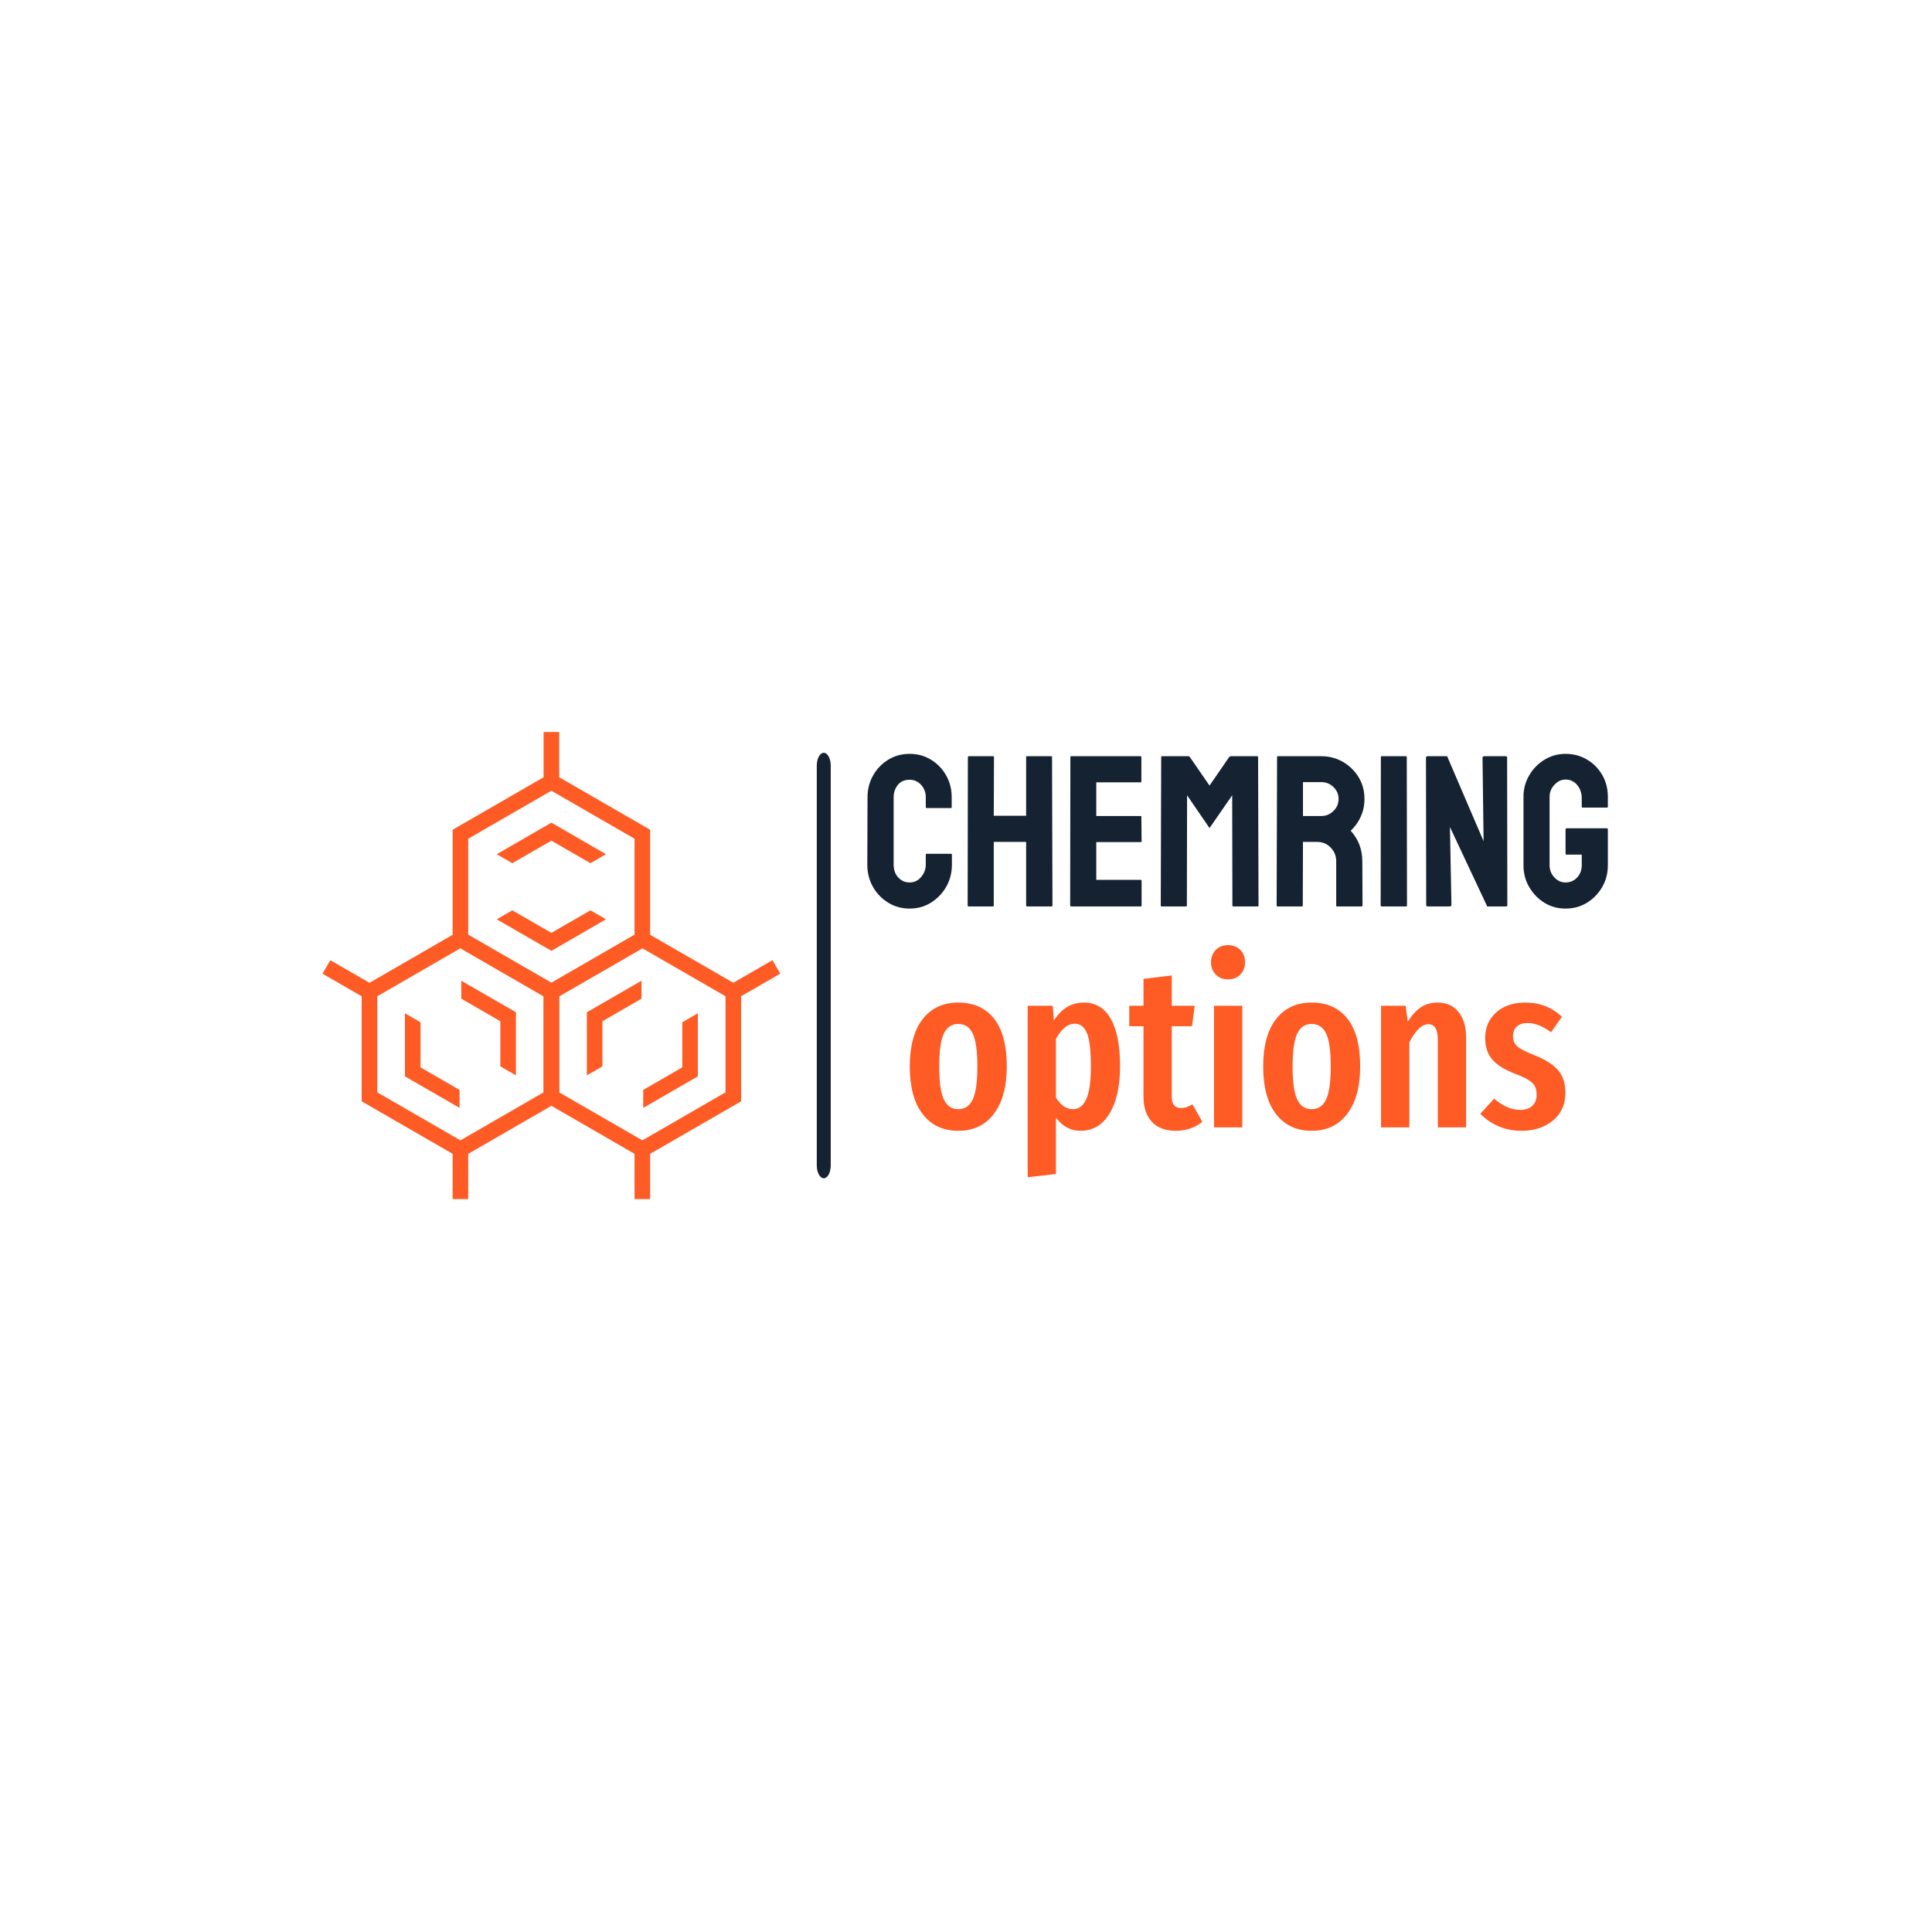
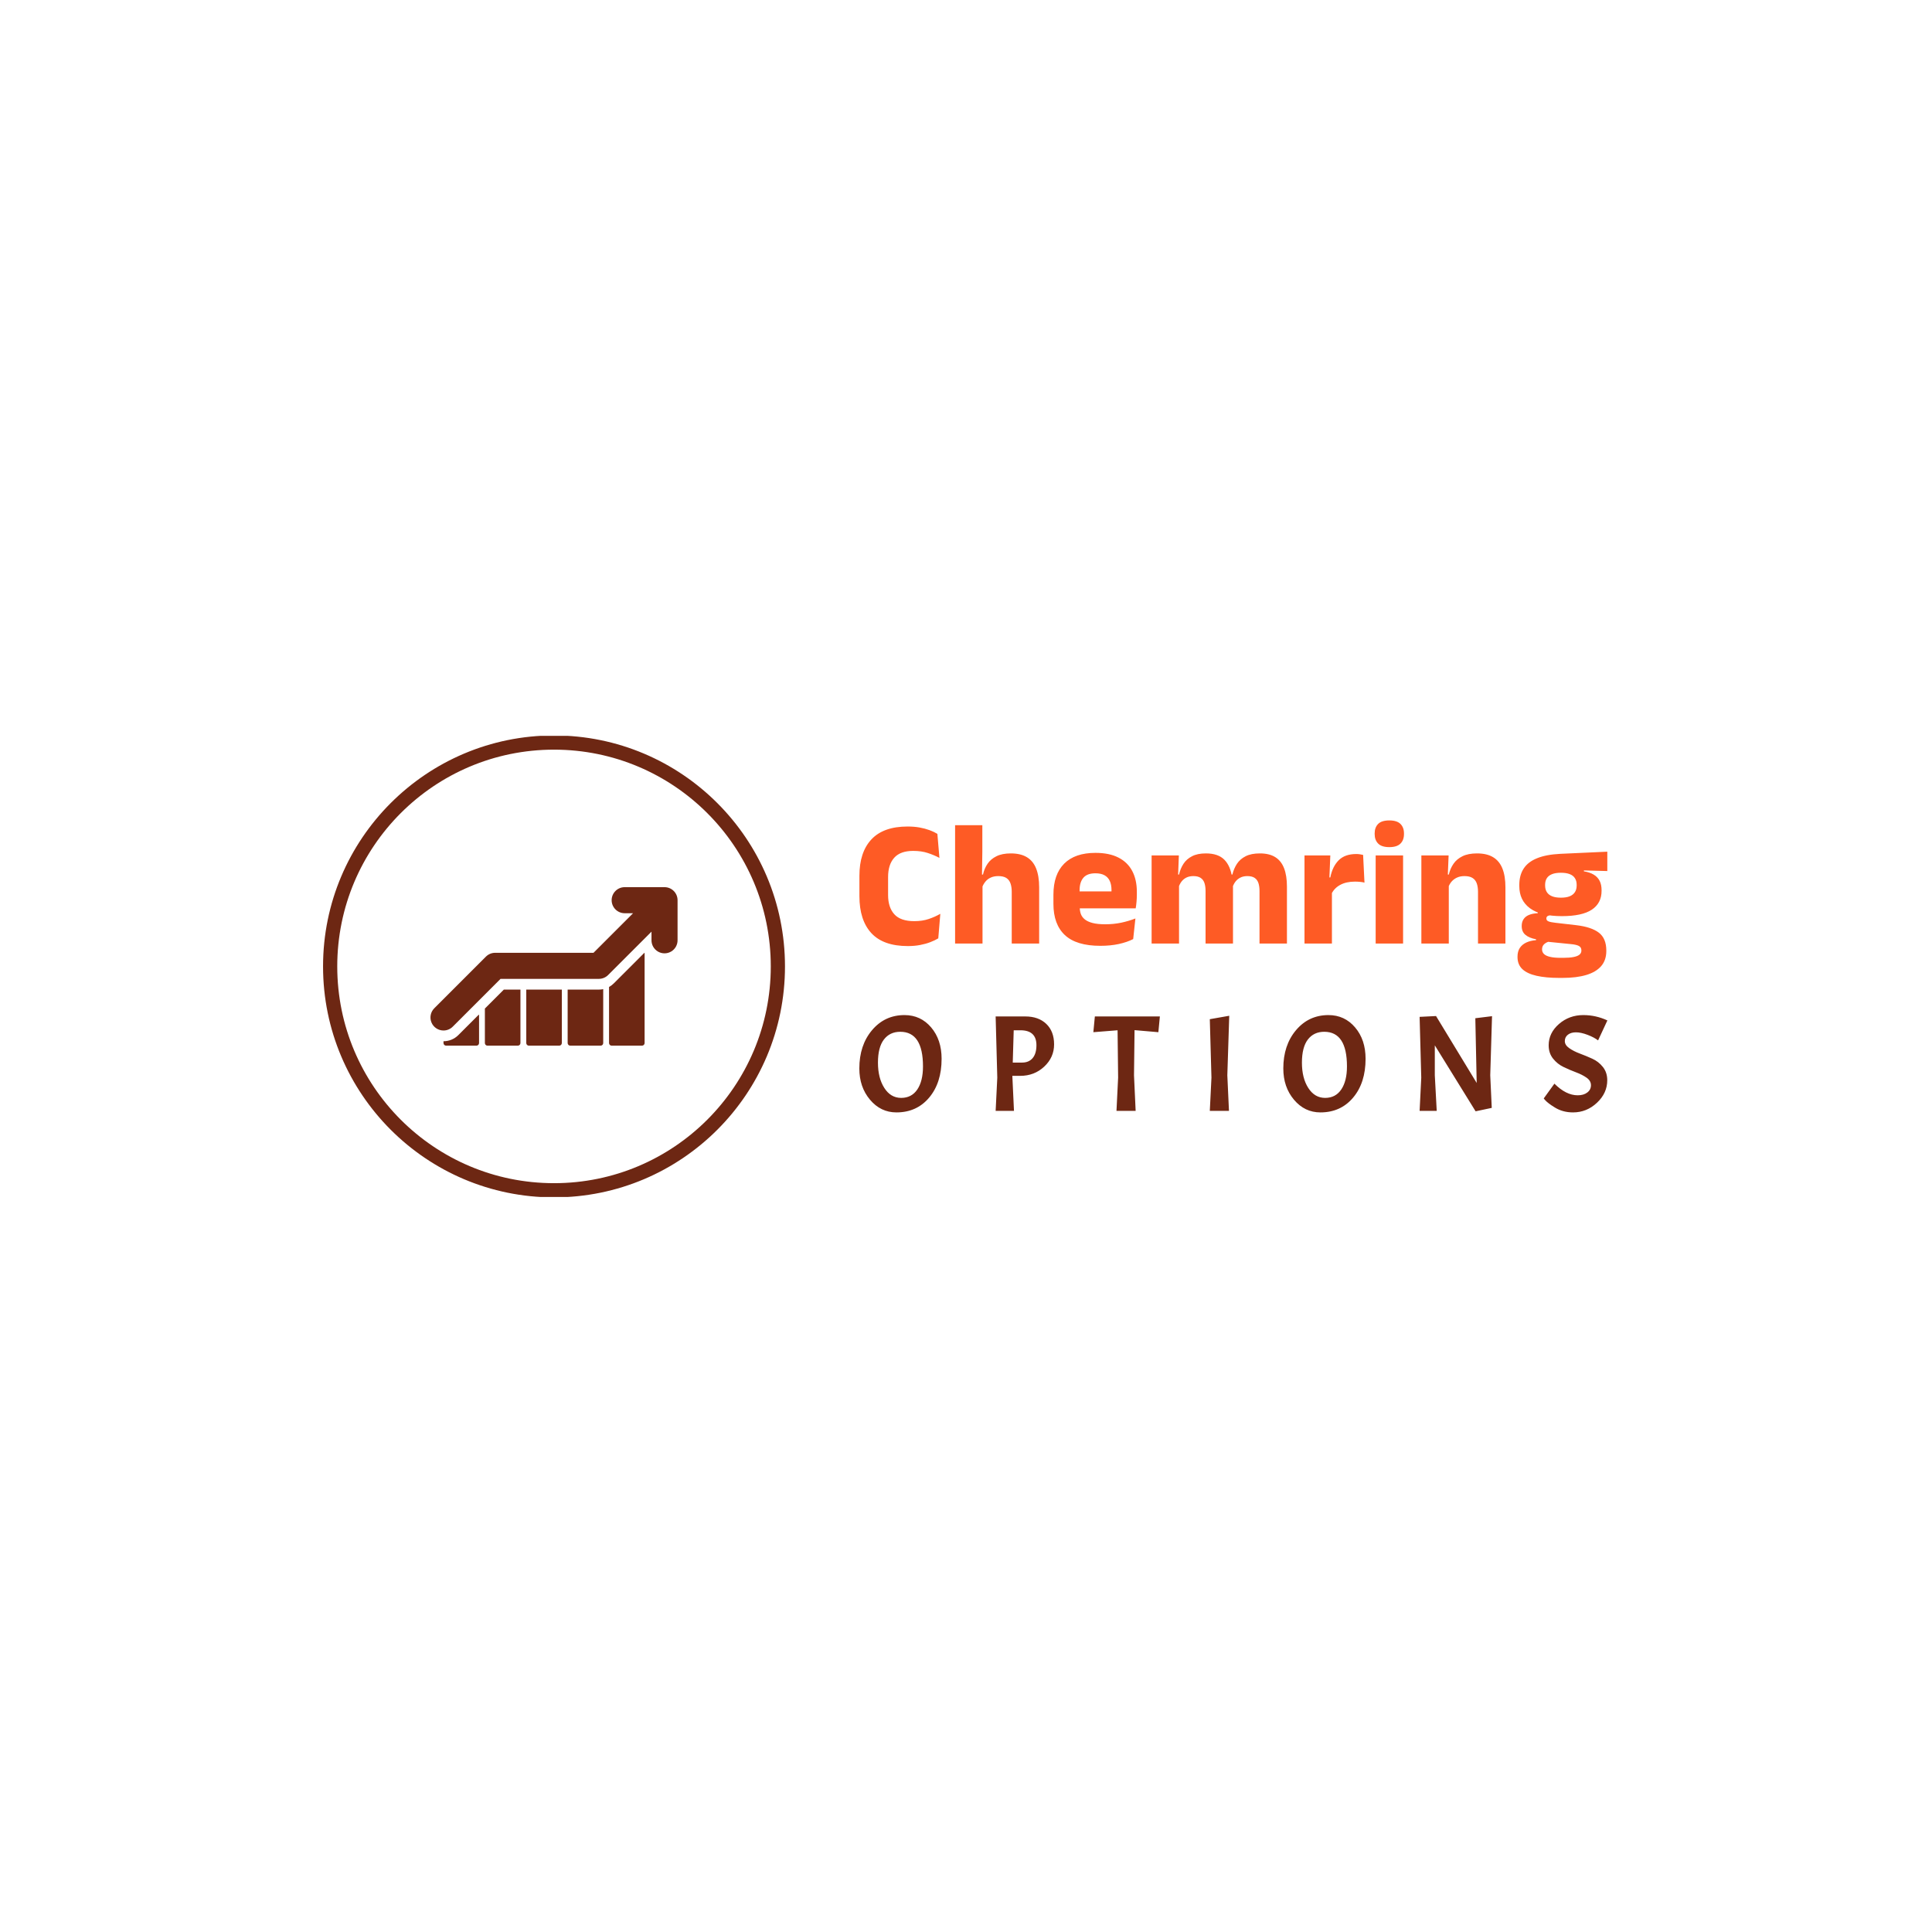
<svg xmlns="http://www.w3.org/2000/svg" version="1.1" width="1500" height="1500" viewBox="0 0 1500 1500">
  <rect width="1500" height="1500" fill="#ffffff" />
-   <g transform="matrix(0.6666667,0,0,0.6666667,249.3939,567.972)">
-     <svg viewBox="0 0 396 144" data-background-color="#ffffff" preserveAspectRatio="xMidYMid meet" height="545" width="1500">
-       <g id="tight-bounds" transform="matrix(1,0,0,1,0.24,0.1431921)">
-         <svg viewBox="0 0 395.52 143.714" height="143.714" width="395.52">
+   <g transform="matrix(0.6666667,0,0,0.6666667,249.3939,571.3214)">
+     <svg viewBox="0 0 396 142" data-background-color="#ffffff" preserveAspectRatio="xMidYMid meet" height="537" width="1500">
+       <g id="tight-bounds" transform="matrix(1,0,0,1,0.24,-0.1274737)">
+         <svg viewBox="0 0 395.52 142.255" height="142.255" width="395.52">
          <g>
-             <svg viewBox="0 0 686.417 249.412" height="143.714" width="395.52">
-               <g>
-                 <rect width="7.452" height="227.214" x="263.938" y="11.099" fill="#152232" opacity="1" stroke-width="0" stroke="transparent" fill-opacity="1" class="rect-yte-0" data-fill-palette-color="primary" rx="1%" id="yte-0" data-palette-color="#152232" />
-               </g>
-               <g transform="matrix(1,0,0,1,290.8972,11.66443)">
-                 <svg viewBox="0 0 395.52 226.083" height="226.083" width="395.52">
+             <svg viewBox="0 0 679.072 244.239" height="142.255" width="395.52">
+               <g transform="matrix(1,0,0,1,283.5524,44.92966)">
+                 <svg viewBox="0 0 395.52 154.379" height="154.379" width="395.52">
                  <g id="textblocktransform">
-                     <svg viewBox="0 0 395.52 226.083" height="226.083" width="395.52" id="textblock">
+                     <svg viewBox="0 0 395.52 154.379" height="154.379" width="395.52" id="textblock">
                      <g>
-                         <svg viewBox="0 0 395.52 82.63" height="82.63" width="395.52">
+                         <svg viewBox="0 0 395.52 83.265" height="83.265" width="395.52">
                          <g transform="matrix(1,0,0,1,0,0)">
-                             <svg width="395.52" viewBox="1.4 -35.35 171.58 35.85" height="82.63" data-palette-color="#152232">
-                               <path d="M11.2 0.5L11.2 0.5Q8.45 0.5 6.23-0.88 4-2.25 2.7-4.55 1.4-6.85 1.4-9.7L1.4-9.7 1.45-25.3Q1.45-28.05 2.73-30.33 4-32.6 6.23-33.98 8.45-35.35 11.2-35.35L11.2-35.35Q13.95-35.35 16.15-34 18.35-32.65 19.65-30.38 20.95-28.1 20.95-25.3L20.95-25.3 20.95-23Q20.95-22.8 20.75-22.8L20.75-22.8 15.15-22.8Q14.95-22.8 14.95-23L14.95-23 14.95-25.3Q14.95-26.95 13.88-28.15 12.8-29.35 11.2-29.35L11.2-29.35Q9.4-29.35 8.45-28.13 7.5-26.9 7.5-25.3L7.5-25.3 7.5-9.7Q7.5-7.85 8.58-6.7 9.65-5.55 11.2-5.55L11.2-5.55Q12.8-5.55 13.88-6.83 14.95-8.1 14.95-9.7L14.95-9.7 14.95-12Q14.95-12.2 15.15-12.2L15.15-12.2 20.8-12.2Q21-12.2 21-12L21-12 21-9.7Q21-6.85 19.68-4.55 18.35-2.25 16.15-0.88 13.95 0.5 11.2 0.5ZM30.5 0L24.85 0Q24.65 0 24.65-0.25L24.65-0.25 24.7-34.6Q24.7-34.8 24.95-34.8L24.95-34.8 30.5-34.8Q30.75-34.8 30.75-34.6L30.75-34.6 30.7-21 38.2-21 38.2-34.6Q38.2-34.8 38.4-34.8L38.4-34.8 43.95-34.8Q44.2-34.8 44.2-34.6L44.2-34.6 44.3-0.25Q44.3 0 44.05 0L44.05 0 38.45 0Q38.2 0 38.2-0.25L38.2-0.25 38.2-14.95 30.7-14.95 30.7-0.25Q30.7 0 30.5 0L30.5 0ZM64.75 0L48.6 0Q48.4 0 48.4-0.25L48.4-0.25 48.45-34.6Q48.45-34.8 48.65-34.8L48.65-34.8 64.7-34.8Q64.9-34.8 64.9-34.55L64.9-34.55 64.9-28.95Q64.9-28.75 64.7-28.75L64.7-28.75 54.45-28.75 54.45-20.95 64.7-20.95Q64.9-20.95 64.9-20.75L64.9-20.75 64.95-15.1Q64.95-14.9 64.75-14.9L64.75-14.9 54.45-14.9 54.45-6.15 64.75-6.15Q64.95-6.15 64.95-5.9L64.95-5.9 64.95-0.2Q64.95 0 64.75 0L64.75 0ZM75.24 0L69.59 0Q69.39 0 69.39-0.25L69.39-0.25 69.49-34.6Q69.49-34.8 69.69-34.8L69.69-34.8 75.79-34.8Q75.99-34.8 76.14-34.6L76.14-34.6 80.69-28 85.24-34.6Q85.39-34.8 85.59-34.8L85.59-34.8 91.74-34.8Q91.94-34.8 91.94-34.6L91.94-34.6 92.04-0.25Q92.04 0 91.84 0L91.84 0 86.19 0Q85.99 0 85.99-0.25L85.99-0.25 85.94-25.75 80.69-18.15 75.49-25.75 75.44-0.25Q75.44 0 75.24 0L75.24 0ZM102.09 0L96.44 0Q96.24 0 96.24-0.25L96.24-0.25 96.34-34.6Q96.34-34.8 96.54-34.8L96.54-34.8 106.64-34.8Q109.34-34.8 111.62-33.48 113.89-32.15 115.24-29.93 116.59-27.7 116.59-24.9L116.59-24.9Q116.59-23.05 116.04-21.58 115.49-20.1 114.74-19.07 113.99-18.05 113.39-17.55L113.39-17.55Q116.09-14.55 116.09-10.5L116.09-10.5 116.14-0.25Q116.14 0 115.89 0L115.89 0 110.24 0Q110.04 0 110.04-0.15L110.04-0.15 110.04-10.5Q110.04-12.3 108.77-13.63 107.49-14.95 105.64-14.95L105.64-14.95 102.34-14.95 102.29-0.25Q102.29 0 102.09 0L102.09 0ZM102.34-28.8L102.34-20.95 106.64-20.95Q108.19-20.95 109.39-22.1 110.59-23.25 110.59-24.9L110.59-24.9Q110.59-26.5 109.42-27.65 108.24-28.8 106.64-28.8L106.64-28.8 102.34-28.8ZM126.24 0L120.59 0Q120.34 0 120.34-0.25L120.34-0.25 120.39-34.6Q120.39-34.8 120.59-34.8L120.59-34.8 126.19-34.8Q126.39-34.8 126.39-34.6L126.39-34.6 126.44-0.25Q126.44 0 126.24 0L126.24 0ZM136.28 0L131.28 0Q130.89 0 130.89-0.35L130.89-0.35 130.84-34.4Q130.84-34.8 131.24-34.8L131.24-34.8 135.74-34.8 144.19-15.1 143.94-34.4Q143.94-34.8 144.39-34.8L144.39-34.8 149.34-34.8Q149.64-34.8 149.64-34.4L149.64-34.4 149.69-0.3Q149.69 0 149.44 0L149.44 0 145.03 0 136.39-18.4 136.74-0.4Q136.74 0 136.28 0L136.28 0ZM163.18 0.5L163.18 0.5Q160.48 0.5 158.28-0.85 156.08-2.2 154.76-4.48 153.43-6.75 153.43-9.55L153.43-9.55 153.43-25.4Q153.43-28.1 154.76-30.38 156.08-32.65 158.31-34 160.53-35.35 163.18-35.35L163.18-35.35Q165.93-35.35 168.16-34.02 170.38-32.7 171.68-30.45 172.98-28.2 172.98-25.4L172.98-25.4 172.98-23.1Q172.98-22.9 172.73-22.9L172.73-22.9 167.13-22.9Q166.93-22.9 166.93-23.1L166.93-23.1 166.93-25Q166.93-26.9 165.86-28.15 164.78-29.4 163.18-29.4L163.18-29.4Q161.73-29.4 160.61-28.2 159.48-27 159.48-25.4L159.48-25.4 159.48-9.55Q159.48-7.9 160.58-6.73 161.68-5.55 163.18-5.55L163.18-5.55Q164.78-5.55 165.86-6.7 166.93-7.85 166.93-9.55L166.93-9.55 166.93-12 163.43-12Q163.18-12 163.18-12.25L163.18-12.25 163.18-17.85Q163.18-18.1 163.43-18.1L163.43-18.1 172.78-18.1Q172.98-18.1 172.98-17.85L172.98-17.85 172.98-9.55Q172.98-6.75 171.66-4.48 170.33-2.2 168.13-0.85 165.93 0.5 163.18 0.5Z" opacity="1" transform="matrix(1,0,0,1,0,0)" fill="#152232" class="wordmark-text-0" data-fill-palette-color="primary" id="text-0" />
+                             <svg width="395.52" viewBox="1.93 -34.35 208.63 43.93" height="83.265" data-palette-color="#fe5b25">
+                               <g class="wordmark-text-0" data-fill-palette-color="primary" id="text-0">
+                                 <path d="M15.43 0.7L15.43 0.7Q8.6 0.7 5.26-2.91 1.93-6.53 1.93-13.23L1.93-13.23 1.93-18.9Q1.93-25.48 5.28-29.06 8.63-32.65 15.38-32.65L15.38-32.65Q17.18-32.65 18.7-32.38 20.23-32.1 21.48-31.64 22.73-31.18 23.68-30.6L23.68-30.6 24.25-23.9Q22.78-24.68 21.01-25.26 19.25-25.85 16.93-25.85L16.93-25.85Q13.35-25.85 11.64-23.94 9.93-22.03 9.93-18.57L9.93-18.57 9.93-13.53Q9.93-10.1 11.66-8.18 13.4-6.25 17.23-6.25L17.23-6.25Q19.48-6.25 21.25-6.85 23.03-7.45 24.5-8.3L24.5-8.3 23.93-1.45Q22.98-0.88 21.7-0.39 20.43 0.1 18.86 0.4 17.3 0.7 15.43 0.7ZM52.07-15.68L52.07 0 44.42 0 44.42-14.45Q44.42-15.8 44.07-16.79 43.72-17.78 42.91-18.3 42.1-18.82 40.65-18.82L40.65-18.82Q39.47-18.82 38.57-18.41 37.67-18 37.09-17.29 36.5-16.57 36.17-15.68L36.17-15.68 34.62-19.25 36.4-19.25Q36.77-20.93 37.67-22.25 38.57-23.58 40.16-24.36 41.75-25.15 44.15-25.15L44.15-25.15Q46.9-25.15 48.65-24.09 50.4-23.03 51.23-20.93 52.07-18.82 52.07-15.68L52.07-15.68ZM36.27-16.98L36.27 0 28.62 0 28.62-33.02 36.22-33.02 36.22-25.68 36.1-17.57 36.27-16.98ZM69.15 0.63L69.15 0.63Q62.45 0.63 59.25-2.36 56.05-5.35 56.05-11.08L56.05-11.08 56.05-13.63Q56.05-19.28 59.05-22.29 62.05-25.3 67.77-25.3L67.77-25.3Q71.62-25.3 74.18-23.99 76.75-22.68 78.03-20.25 79.32-17.82 79.32-14.43L79.32-14.43 79.32-13.6Q79.32-12.65 79.23-11.66 79.15-10.68 79-9.83L79-9.83 72.1-9.83Q72.2-11.28 72.22-12.56 72.25-13.85 72.25-14.9L72.25-14.9Q72.25-16.43 71.77-17.46 71.3-18.5 70.31-19.05 69.32-19.6 67.77-19.6L67.77-19.6Q65.47-19.6 64.41-18.36 63.35-17.13 63.35-14.85L63.35-14.85 63.35-12.6 63.4-11.78 63.4-10.03Q63.4-9.08 63.71-8.22 64.02-7.38 64.81-6.74 65.6-6.1 66.98-5.74 68.37-5.38 70.52-5.38L70.52-5.38Q72.8-5.38 74.9-5.81 77-6.25 78.92-7L78.92-7 78.3-1.25Q76.6-0.38 74.27 0.13 71.95 0.63 69.15 0.63ZM77.45-14.55L77.45-9.83 60.1-9.83 60.1-14.55 77.45-14.55ZM121.19-15.88L121.19 0 113.54 0 113.54-14.65Q113.54-15.95 113.23-16.89 112.92-17.82 112.18-18.32 111.44-18.82 110.14-18.82L110.14-18.82Q109.04-18.82 108.22-18.41 107.39-18 106.84-17.29 106.29-16.57 106.02-15.68L106.02-15.68 105.29-19.25 105.97-19.25Q106.37-20.9 107.24-22.24 108.12-23.58 109.67-24.36 111.22-25.15 113.64-25.15L113.64-25.15Q116.27-25.15 117.93-24.11 119.59-23.08 120.39-21.01 121.19-18.95 121.19-15.88L121.19-15.88ZM91.09-17.7L91.09 0 83.44 0 83.44-24.58 91.04-24.58 90.79-17.95 91.09-17.7ZM106.14-15.75L106.14 0 98.49 0 98.49-14.65Q98.49-15.95 98.18-16.89 97.87-17.82 97.12-18.32 96.37-18.82 95.09-18.82L95.09-18.82Q93.97-18.82 93.14-18.41 92.32-18 91.78-17.29 91.24-16.57 90.97-15.68L90.97-15.68 89.79-19.25 91.09-19.25Q91.47-20.93 92.33-22.25 93.19-23.58 94.72-24.36 96.24-25.15 98.57-25.15L98.57-25.15Q101.99-25.15 103.73-23.39 105.47-21.63 105.92-18.28L105.92-18.28Q105.99-17.78 106.07-17.05 106.14-16.32 106.14-15.75L106.14-15.75ZM133.59-13.8L133.59-13.8 131.49-18.45 133.29-18.45Q133.89-21.5 135.63-23.24 137.37-24.98 140.54-24.98L140.54-24.98Q141.09-24.98 141.55-24.9 142.02-24.83 142.44-24.73L142.44-24.73 142.82-17Q142.29-17.15 141.59-17.21 140.89-17.28 140.17-17.28L140.17-17.28Q137.72-17.28 136.04-16.36 134.37-15.45 133.59-13.8ZM133.74-16.63L133.74 0 126.09 0 126.09-24.58 133.29-24.58 132.97-16.73 133.74-16.63ZM153.59-24.58L153.59 0 145.94 0 145.94-24.58 153.59-24.58ZM149.76-26.9L149.76-26.9Q147.61-26.9 146.64-27.89 145.66-28.88 145.66-30.55L145.66-30.55 145.66-30.73Q145.66-32.4 146.64-33.38 147.61-34.35 149.76-34.35L149.76-34.35Q151.86-34.35 152.85-33.38 153.84-32.4 153.84-30.73L153.84-30.73 153.84-30.55Q153.84-28.85 152.85-27.88 151.86-26.9 149.76-26.9ZM182.14-15.68L182.14 0 174.49 0 174.49-14.45Q174.49-15.8 174.14-16.79 173.79-17.78 172.96-18.3 172.14-18.82 170.71-18.82L170.71-18.82Q169.54-18.82 168.64-18.41 167.74-18 167.12-17.29 166.51-16.57 166.21-15.68L166.21-15.68 165.04-19.25 166.34-19.25Q166.74-20.93 167.65-22.25 168.56-23.58 170.16-24.36 171.76-25.15 174.21-25.15L174.21-25.15Q176.96-25.15 178.71-24.09 180.46-23.03 181.3-20.93 182.14-18.82 182.14-15.68L182.14-15.68ZM166.34-17.7L166.34 0 158.69 0 158.69-24.58 166.29-24.58 166.04-18.43 166.34-17.7ZM197.88-7.65L197.88-7.65Q191.96-7.65 188.98-9.85 186.01-12.05 186.01-16.03L186.01-16.03 186.01-16.35Q186.01-19.05 187.22-20.91 188.43-22.78 190.96-23.8 193.48-24.83 197.43-25.03L197.43-25.03 210.56-25.63 210.56-20.23 204.03-20.4 204.03-20.15Q205.71-19.88 206.8-19.21 207.88-18.55 208.42-17.49 208.96-16.43 208.96-14.88L208.96-14.88 208.96-14.7Q208.96-11.28 206.25-9.46 203.53-7.65 197.88-7.65ZM197.51 3.98L197.51 3.98 198.26 3.98Q200.06 3.98 201.17 3.75 202.28 3.53 202.81 3.08 203.33 2.63 203.33 1.95L203.33 1.95 203.33 1.9Q203.33 1.03 202.6 0.65 201.86 0.28 200.38 0.15L200.38 0.15 193.13-0.58 194.81-0.68Q194.06-0.55 193.52-0.25 192.98 0.05 192.67 0.5 192.36 0.95 192.36 1.6L192.36 1.6 192.36 1.65Q192.36 2.4 192.91 2.93 193.46 3.45 194.6 3.71 195.73 3.98 197.51 3.98ZM198.08 9.58L198.08 9.58 197.13 9.58Q193.43 9.58 190.82 8.99 188.21 8.4 186.86 7.13 185.51 5.85 185.51 3.75L185.51 3.75 185.51 3.65Q185.51 2.23 186.13 1.25 186.76 0.28 187.93-0.28 189.11-0.83 190.68-0.95L190.68-0.95 190.68-1.2Q188.76-1.55 187.72-2.43 186.68-3.3 186.68-4.88L186.68-4.88 186.68-4.9Q186.68-6.03 187.2-6.8 187.71-7.58 188.71-7.99 189.71-8.4 191.16-8.47L191.16-8.47 191.16-9.3 196.81-7.88 195.16-7.9Q194.28-7.9 193.92-7.68 193.56-7.45 193.56-7L193.56-7 193.56-6.98Q193.56-6.43 194.15-6.19 194.73-5.95 196.06-5.8L196.06-5.8 201.88-5.13Q206.13-4.63 208.21-3.03 210.28-1.43 210.28 1.93L210.28 1.93 210.28 2.08Q210.28 4.63 208.85 6.29 207.41 7.95 204.7 8.76 201.98 9.58 198.08 9.58ZM197.63-12.8L197.63-12.8Q199.11-12.8 200.07-13.19 201.03-13.58 201.52-14.34 202.01-15.1 202.01-16.18L202.01-16.18 202.01-16.4Q202.01-17.48 201.53-18.23 201.06-18.98 200.1-19.36 199.13-19.75 197.63-19.75L197.63-19.75 197.61-19.75Q196.08-19.75 195.11-19.35 194.13-18.95 193.67-18.2 193.21-17.45 193.21-16.38L193.21-16.38 193.21-16.18Q193.21-15.1 193.7-14.34 194.18-13.58 195.16-13.19 196.13-12.8 197.63-12.8Z" fill="#fe5b25" data-fill-palette-color="primary" />
+                               </g>
                            </svg>
                          </g>
                        </svg>
                      </g>
-                       <g transform="matrix(1,0,0,1,22.70199,102.1376)">
-                         <svg viewBox="0 0 350.116 123.946" height="123.946" width="350.116">
+                       <g transform="matrix(1,0,0,1,0,102.9217)">
+                         <svg viewBox="0 0 395.52 51.458" height="51.458" width="395.52">
                          <g transform="matrix(1,0,0,1,0,0)">
-                             <svg width="350.116" viewBox="1.7 -39.65 142.64 50.5" height="123.946" data-palette-color="#fe5b25">
-                               <path d="M12.25-27.15Q17.25-27.15 20.03-23.65 22.8-20.15 22.8-13.25L22.8-13.25Q22.8-6.65 20-2.95 17.2 0.75 12.25 0.75L12.25 0.75Q7.3 0.75 4.5-2.88 1.7-6.5 1.7-13.25L1.7-13.25Q1.7-19.95 4.5-23.55 7.3-27.15 12.25-27.15L12.25-27.15ZM12.25-22.5Q10.1-22.5 9.1-20.38 8.1-18.25 8.1-13.25L8.1-13.25Q8.1-8.2 9.1-6.08 10.1-3.95 12.25-3.95L12.25-3.95Q14.4-3.95 15.4-6.08 16.4-8.2 16.4-13.25L16.4-13.25Q16.4-18.3 15.4-20.4 14.4-22.5 12.25-22.5L12.25-22.5ZM39.55-27.15Q43.45-27.15 45.45-23.58 47.45-20 47.45-13.3L47.45-13.3Q47.45-6.8 45.17-3.03 42.9 0.75 38.85 0.75L38.85 0.75Q35.65 0.75 33.5-2.1L33.5-2.1 33.5 10.15 27.35 10.85 27.35-26.45 32.8-26.45 33.05-23.25Q34.35-25.25 35.95-26.2 37.55-27.15 39.55-27.15L39.55-27.15ZM37.2-3.95Q39.1-3.95 40.1-6.13 41.1-8.3 41.1-13.25L41.1-13.25Q41.1-18.45 40.25-20.5 39.4-22.55 37.6-22.55L37.6-22.55Q35.3-22.55 33.5-19.25L33.5-19.25 33.5-6.45Q35.1-3.95 37.2-3.95L37.2-3.95ZM63.2-5L65.35-1.2Q62.9 0.75 59.6 0.75L59.6 0.75Q56.15 0.75 54.35-1.23 52.55-3.2 52.55-6.6L52.55-6.6 52.55-22 49.45-22 49.45-26.45 52.55-26.45 52.55-32.3 58.7-33.05 58.7-26.45 63.7-26.45 63.1-22 58.7-22 58.7-6.6Q58.7-4.2 60.75-4.2L60.75-4.2Q61.4-4.2 61.9-4.38 62.4-4.55 63.2-5L63.2-5ZM67.89-26.45L74.04-26.45 74.04 0 67.89 0 67.89-26.45ZM70.94-39.65Q72.59-39.65 73.62-38.6 74.64-37.55 74.64-35.9L74.64-35.9Q74.64-34.3 73.62-33.25 72.59-32.2 70.94-32.2L70.94-32.2Q69.29-32.2 68.27-33.25 67.24-34.3 67.24-35.9L67.24-35.9Q67.24-37.55 68.27-38.6 69.29-39.65 70.94-39.65L70.94-39.65ZM89.14-27.15Q94.14-27.15 96.92-23.65 99.69-20.15 99.69-13.25L99.69-13.25Q99.69-6.65 96.89-2.95 94.09 0.75 89.14 0.75L89.14 0.75Q84.19 0.75 81.39-2.88 78.59-6.5 78.59-13.25L78.59-13.25Q78.59-19.95 81.39-23.55 84.19-27.15 89.14-27.15L89.14-27.15ZM89.14-22.5Q86.99-22.5 85.99-20.38 84.99-18.25 84.99-13.25L84.99-13.25Q84.99-8.2 85.99-6.08 86.99-3.95 89.14-3.95L89.14-3.95Q91.29-3.95 92.29-6.08 93.29-8.2 93.29-13.25L93.29-13.25Q93.29-18.3 92.29-20.4 91.29-22.5 89.14-22.5L89.14-22.5ZM116.59-27.15Q119.44-27.15 121.09-25.1 122.74-23.05 122.74-19.6L122.74-19.6 122.74 0 116.59 0 116.59-18.9Q116.59-20.8 116.06-21.63 115.54-22.45 114.54-22.45L114.54-22.45Q112.44-22.45 110.39-18.5L110.39-18.5 110.39 0 104.24 0 104.24-26.45 109.59-26.45 110.04-23Q111.39-25.1 112.91-26.13 114.44-27.15 116.59-27.15L116.59-27.15ZM135.64-27.15Q140.34-27.15 143.59-24.05L143.59-24.05 141.24-20.7Q139.84-21.7 138.59-22.2 137.34-22.7 136.04-22.7L136.04-22.7Q134.59-22.7 133.76-21.93 132.94-21.15 132.94-19.8L132.94-19.8Q132.94-18.45 133.86-17.63 134.79-16.8 137.59-15.7L137.59-15.7Q141.04-14.35 142.69-12.5 144.34-10.65 144.34-7.55L144.34-7.55Q144.34-3.7 141.64-1.48 138.94 0.75 134.79 0.75L134.79 0.75Q132.09 0.75 129.81-0.23 127.54-1.2 125.84-2.95L125.84-2.95 128.84-6.25Q131.64-3.8 134.54-3.8L134.54-3.8Q136.19-3.8 137.14-4.67 138.09-5.55 138.09-7.1L138.09-7.1Q138.09-8.25 137.69-8.97 137.29-9.7 136.29-10.33 135.29-10.95 133.29-11.7L133.29-11.7Q129.84-13.05 128.36-14.85 126.89-16.65 126.89-19.45L126.89-19.45Q126.89-22.8 129.26-24.98 131.64-27.15 135.64-27.15L135.64-27.15Z" opacity="1" transform="matrix(1,0,0,1,0,0)" fill="#fe5b25" class="slogan-text-1" data-fill-palette-color="secondary" id="text-1" />
+                             <svg width="395.52" viewBox="1.5 -35 273.25 35.55" height="51.458" data-palette-color="#6d2713">
+                               <path d="M18-35L18-35Q23.9-35 27.73-30.5 31.55-26 31.55-19.05L31.55-19.05Q31.55-10.25 27-4.85 22.45 0.55 15.05 0.55L15.05 0.55Q9.3 0.55 5.4-4.08 1.5-8.7 1.5-15.5L1.5-15.5Q1.5-24 6.15-29.5 10.8-35 18-35ZM24.75-16.25L24.75-16.25Q24.75-28.9 16.45-28.9L16.45-28.9Q12.65-28.9 10.48-26.08 8.3-23.25 8.3-17.63 8.3-12 10.63-8.38 12.95-4.75 16.78-4.75 20.6-4.75 22.68-7.83 24.75-10.9 24.75-16.25ZM51.29-34.5L62.14-34.5Q66.94-34.5 69.79-31.78 72.64-29.05 72.64-24.3 72.64-19.55 69.04-16.18 65.44-12.8 60.24-12.8L60.24-12.8 57.39-12.8 57.99 0 51.29 0 51.89-12.15 51.29-34.5ZM60.34-29.45L60.34-29.45 57.89-29.45 57.54-17.65 60.94-17.65Q63.44-17.65 64.82-19.3 66.19-20.95 66.19-24L66.19-24Q66.19-29.45 60.34-29.45ZM95.83-29.45L86.98-28.75 87.53-34.5 111.28-34.5 110.73-28.75 102.03-29.5 101.83-13 102.43 0 95.43 0 96.03-12.15 95.83-29.45ZM129.52-33.5L136.62-34.75 135.92-13 136.52 0 129.52 0 130.12-12.15 129.52-33.5ZM172.87-35L172.87-35Q178.77-35 182.59-30.5 186.42-26 186.42-19.05L186.42-19.05Q186.42-10.25 181.87-4.85 177.32 0.55 169.92 0.55L169.92 0.55Q164.17 0.55 160.27-4.08 156.37-8.7 156.37-15.5L156.37-15.5Q156.37-24 161.02-29.5 165.67-35 172.87-35ZM179.62-16.25L179.62-16.25Q179.62-28.9 171.32-28.9L171.32-28.9Q167.52-28.9 165.34-26.08 163.17-23.25 163.17-17.63 163.17-12 165.49-8.38 167.82-4.75 171.64-4.75 175.47-4.75 177.54-7.83 179.62-10.9 179.62-16.25ZM226.51-33.85L232.61-34.6 231.96-13 232.51-1.1 226.61 0.15 211.71-23.95 211.71-13 212.41 0 206.16 0 206.76-12.15 206.16-34.35 212.16-34.65 227.01-10.2 226.51-33.85ZM251.5-4.55L255.4-9.95Q259.65-5.7 263.9-5.7L263.9-5.7Q266.1-5.7 267.42-6.73 268.75-7.75 268.75-9.38 268.75-11 267.15-12.13 265.55-13.25 263.27-14.1 261-14.95 258.75-16.03 256.5-17.1 254.9-19.1 253.3-21.1 253.3-23.95L253.3-23.95Q253.3-28.45 257.05-31.73 260.8-35 265.95-35L265.95-35Q268.3-35 270.5-34.5 272.7-34 274.75-33.05L274.75-33.05 271.35-25.75Q269.95-26.85 267.52-27.78 265.1-28.7 263.27-28.7 261.45-28.7 260.32-27.83 259.2-26.95 259.2-25.5 259.2-24.05 260.8-22.93 262.4-21.8 264.67-20.95 266.95-20.1 269.22-19.07 271.5-18.05 273.1-16.05 274.7-14.05 274.7-11.2L274.7-11.2Q274.7-6.5 270.95-2.98 267.2 0.55 262.2 0.55L262.2 0.55Q258.45 0.55 255.55-1.25L255.55-1.25Q253-2.8 251.95-4L251.95-4 251.5-4.55Z" opacity="1" transform="matrix(1,0,0,1,0,0)" fill="#6d2713" class="slogan-text-1" data-fill-palette-color="secondary" id="text-1" />
                            </svg>
                          </g>
                        </svg>
                      </g>
                    </svg>
                  </g>
                </svg>
              </g>
              <g>
-                 <svg viewBox="0 0 244.431 249.412" height="249.412" width="244.431">
+                 <svg viewBox="0 0 244.239 244.239" height="244.239" width="244.239">
                  <g>
-                     <svg version="1.1" x="0" y="0" viewBox="1.998 0 196.006 200" enable-background="new 0 0 200 200" xml:space="preserve" height="249.412" width="244.431" class="icon-icon-0" data-fill-palette-color="accent" id="icon-0">
-                       <g fill="#fe5b25" data-fill-palette-color="accent">
-                         <g fill="#fe5b25" data-fill-palette-color="accent">
-                           <path fill="#fe5b25" d="M100.001 115.093L57.715 90.681V41.852L100.001 17.439 142.283 41.852V90.681zM64.382 86.832L100.001 107.393 135.616 86.832V45.701L100.001 25.139 64.382 45.701z" data-fill-palette-color="accent" />
-                           <path fill="#fe5b25" d="M61.049 182.561L18.763 158.149V109.318L61.049 84.909 103.335 109.318V158.149zM25.429 154.3L61.049 174.862 96.668 154.3V113.168L61.049 92.604 25.429 113.167z" data-fill-palette-color="accent" />
-                           <path fill="#fe5b25" d="M138.95 182.561L96.668 158.149V109.32L138.95 84.908 181.238 109.317V158.148zM103.335 154.3L138.95 174.862 174.572 154.298V113.169L138.95 92.604 103.335 113.167z" data-fill-palette-color="accent" />
-                           <rect x="96.668" fill="#fe5b25" width="6.667" height="21.29" data-fill-palette-color="accent" />
-                           <rect x="57.715" y="178.713" fill="#fe5b25" width="6.667" height="21.287" data-fill-palette-color="accent" />
-                           <rect x="135.616" y="178.713" fill="#fe5b25" width="6.667" height="21.287" data-fill-palette-color="accent" />
-                           <rect x="183.79" y="95.276" transform="matrix(0.5001 0.8659 -0.8659 0.5001 185.2563 -109.0928)" fill="#fe5b25" width="6.666" height="21.288" data-fill-palette-color="accent" />
-                           <rect x="2.234" y="102.587" transform="matrix(0.8661 0.4999 -0.4999 0.8661 54.6796 7.7492)" fill="#fe5b25" width="21.287" height="6.668" data-fill-palette-color="accent" />
-                         </g>
-                         <g fill="#fe5b25" data-fill-palette-color="accent">
-                           <polygon fill="#fe5b25" points="76.604,80.202 83.271,76.352 100.001,86.01 116.728,76.354 123.395,80.203 100.001,93.71   " data-fill-palette-color="accent" />
-                           <polygon fill="#fe5b25" points="76.604,52.33 100.001,38.823 123.395,52.33 116.728,56.178 100.001,46.522 83.271,56.178   " data-fill-palette-color="accent" />
-                           <polygon fill="#fe5b25" points="78.149,143.18 78.149,123.86 61.419,114.201 61.419,106.505 84.816,120.012 84.816,147.028   " data-fill-palette-color="accent" />
-                           <polygon fill="#fe5b25" points="37.281,147.457 37.281,120.437 43.948,124.288 43.948,143.608 60.678,153.267 60.678,160.964       " data-fill-palette-color="accent" />
-                           <polygon fill="#fe5b25" points="115.187,120.012 138.582,106.502 138.582,114.201 121.854,123.86 121.854,143.18 115.187,147.028       " data-fill-palette-color="accent" />
-                           <polygon fill="#fe5b25" points="139.323,153.264 156.054,143.605 156.054,124.288 162.72,120.437 162.72,147.454 139.323,160.961       " data-fill-palette-color="accent" />
-                         </g>
+                     <svg />
+                   </g>
+                   <g id="icon-0">
+                     <svg viewBox="0 0 244.239 244.239" height="244.239" width="244.239">
+                       <g>
+                         <path d="M0 122.119c0-67.445 54.675-122.119 122.119-122.119 67.445 0 122.119 54.675 122.12 122.119 0 67.445-54.675 122.119-122.12 122.12-67.445 0-122.119-54.675-122.119-122.12zM122.119 236.73c63.298 0 114.61-51.313 114.611-114.611 0-63.298-51.313-114.61-114.611-114.61-63.298 0-114.61 51.313-114.61 114.61 0 63.298 51.313 114.61 114.61 114.611z" data-fill-palette-color="accent" fill="#6d2713" stroke="transparent" />
+                       </g>
+                       <g transform="matrix(1,0,0,1,56.79588,80.21642)">
+                         <svg viewBox="0 0 130.647 83.806" height="83.806" width="130.647">
+                           <g>
+                             <svg version="1.1" x="0" y="0" viewBox="7.3 24.223 94.401 60.555" enable-background="new 0 0 109 109" xml:space="preserve" height="83.806" width="130.647" class="icon-dxe-0" data-fill-palette-color="accent" id="dxe-0">
+                               <path fill-rule="evenodd" clip-rule="evenodd" fill="#6d2713" d="M43.898 63.354H57.485V83.78A0.996 0.996 0 0 1 56.49 84.777H44.896A0.997 0.997 0 0 1 43.898 83.78zM28.087 70.601V83.781C28.087 84.332 28.533 84.778 29.083 84.778H40.677A0.996 0.996 0 0 0 41.673 83.781V63.403L41.67 63.354H35.333zM59.71 63.354V83.78C59.71 84.331 60.155 84.777 60.706 84.777H72.301C72.851 84.777 73.297 84.331 73.297 83.78V63.185A8 8 0 0 1 71.644 63.355zM75.522 62.357V83.78C75.522 84.331 75.967 84.777 76.518 84.777H88.113C88.663 84.777 89.109 84.331 89.109 83.78V49.582A1 1 0 0 0 89.056 49.267L77.318 61.004A8 8 0 0 1 75.522 62.357M12.279 83.085H12.275V83.78C12.275 84.331 12.721 84.777 13.272 84.777H24.867C25.417 84.777 25.863 84.331 25.863 83.78V73.241A1 1 0 0 0 25.798 72.89L17.953 80.735A7.98 7.98 0 0 1 12.279 83.085M96.721 24.223H81.496A4.978 4.978 0 1 0 81.496 34.18H84.705L69.583 49.3H32.009A4.97 4.97 0 0 0 28.49 50.758L8.759 70.488A4.977 4.977 0 0 0 12.279 78.985 4.96 4.96 0 0 0 15.8 77.527L34.071 59.255H71.644C72.964 59.255 74.23 58.732 75.165 57.797L91.744 41.218V44.426A4.979 4.979 0 1 0 101.7 44.426V29.201A4.98 4.98 0 0 0 96.721 24.223" data-fill-palette-color="accent" />
+                             </svg>
+                           </g>
+                         </svg>
                      </g>
                    </svg>
                  </g>
                </svg>
              </g>
            </svg>
          </g>
          <defs />
        </svg>
-         <rect width="395.52" height="143.714" fill="none" stroke="none" visibility="hidden" />
+         <rect width="395.52" height="142.255" fill="none" stroke="none" visibility="hidden" />
      </g>
    </svg>
  </g>
</svg>
